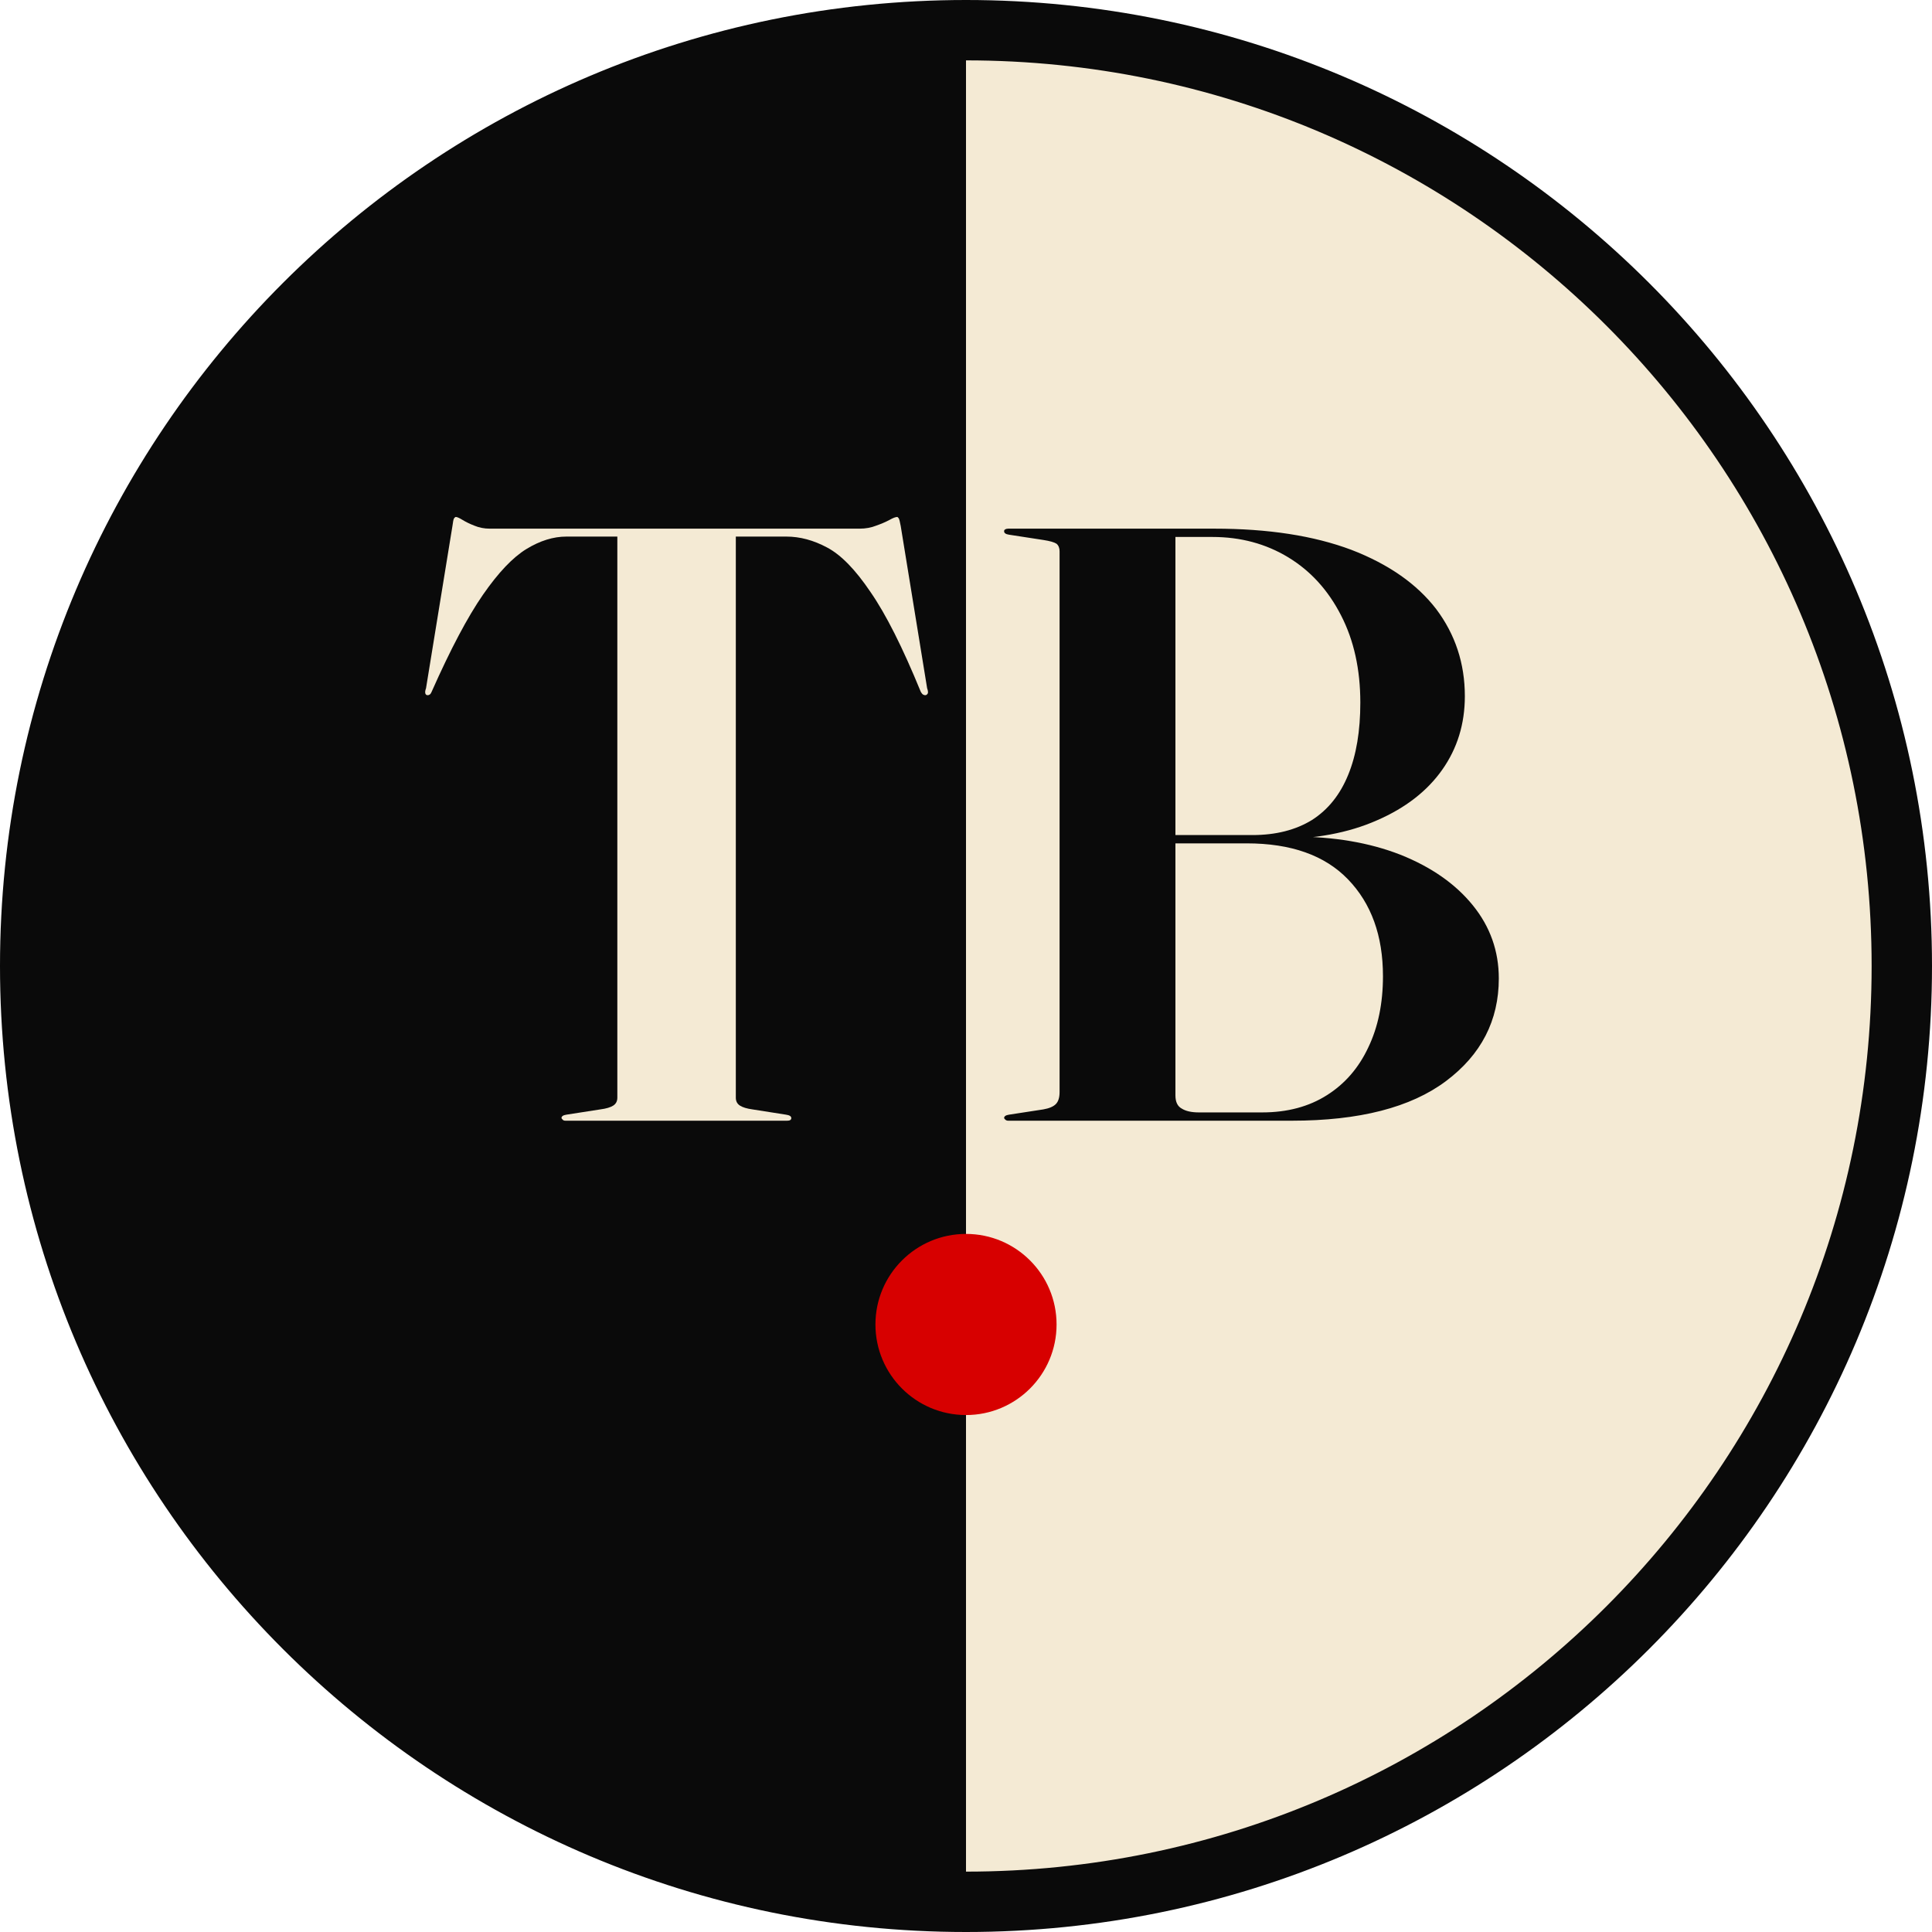
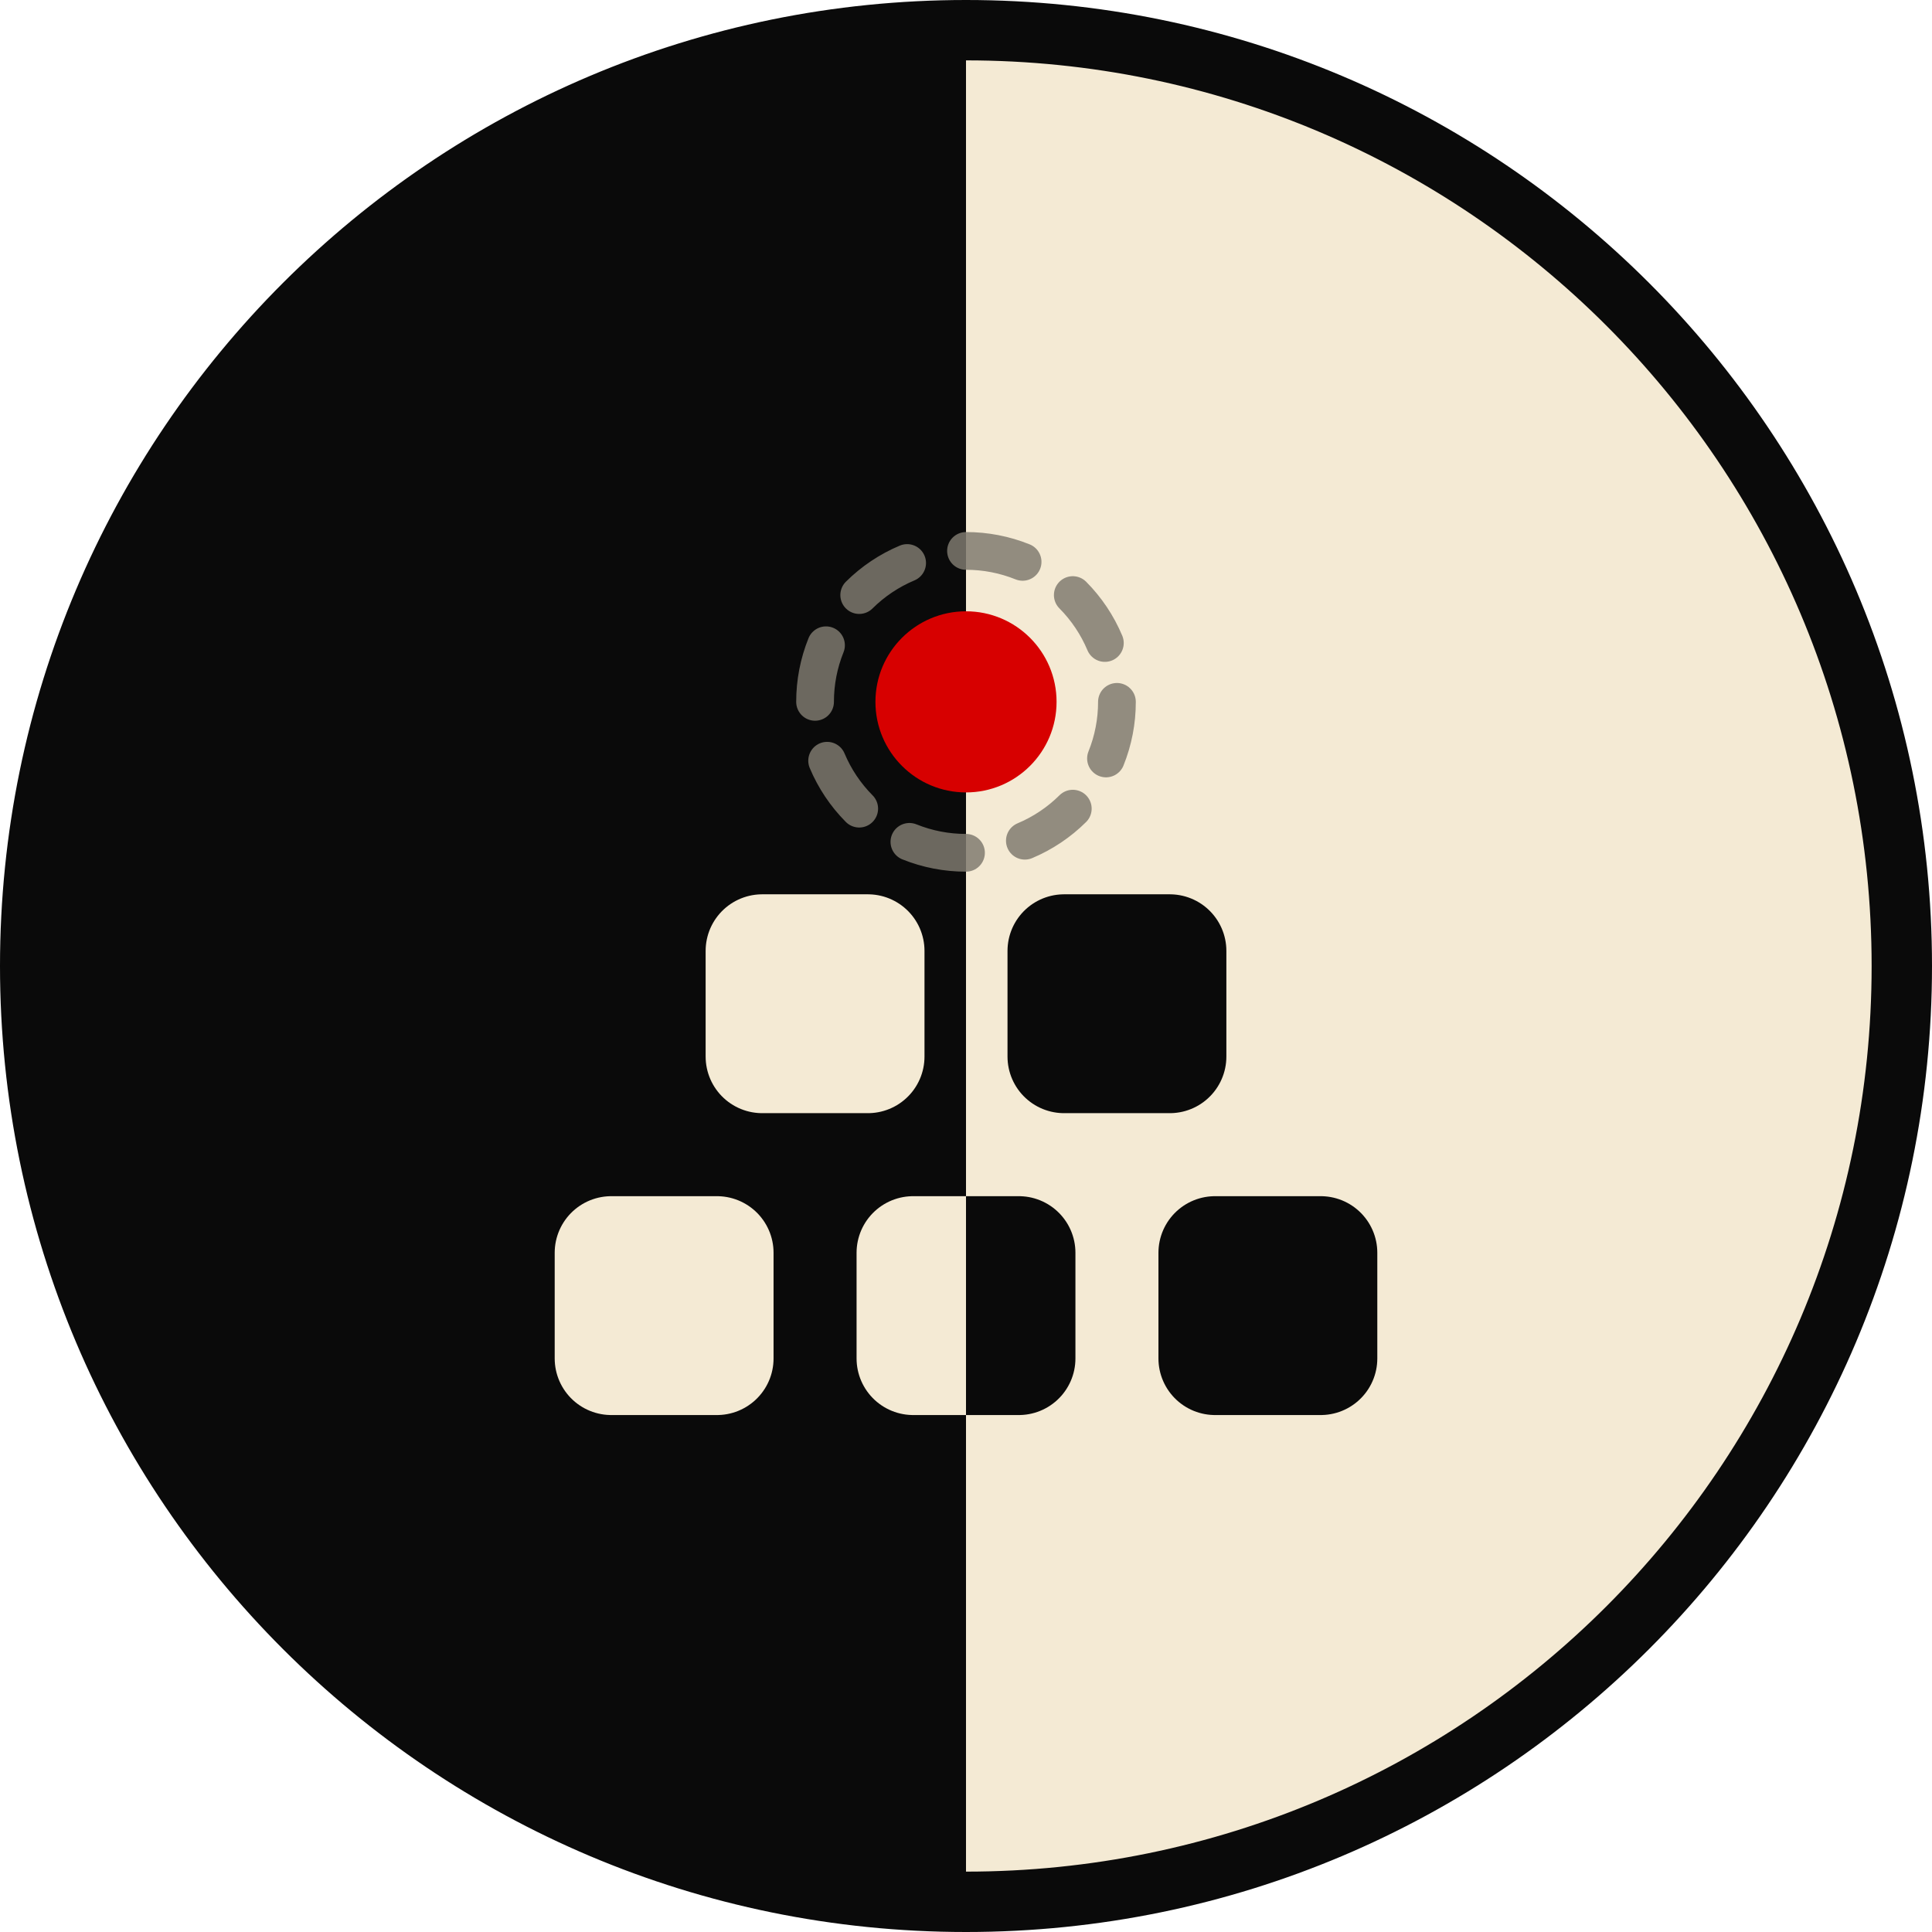
<svg xmlns="http://www.w3.org/2000/svg" viewBox="0 0 512 512" width="512" height="512" role="img" aria-label="Travian Building Order logo">
  <path fill="#0a0a0a" d="M256 8a248 248 0 0 0 0 496Z" />
  <path fill="#f4ead4" d="M256 8a248 248 0 0 1 0 496Z" />
  <circle cx="256" cy="256" r="248" fill="none" stroke="#0a0a0a" stroke-width="16" />
  <defs>
    <clipPath id="vn-l">
      <rect x="0" y="0" width="256" height="512" />
    </clipPath>
    <clipPath id="vn-r">
      <rect x="256" y="0" width="256" height="512" />
    </clipPath>
  </defs>
-   <path fill="#f4ead4" clip-path="url(#vn-l)" d="M129.8 140.1H227.8Q230.2 140.1 232.2 139.3Q234.2 138.6 235.7 137.8Q237.1 137 237.8 137Q237.9 137 238.2 137.4Q238.4 137.8 238.7 139.4L245.7 182.4Q246 183.2 245.9 183.7Q245.7 184.1 245.4 184.2Q245.1 184.3 244.7 184.1Q244.4 184 244 183.3Q236.8 165.7 230.7 156.9Q224.7 148 219.2 145.1Q213.8 142.2 208.4 142.2H195V290.9Q195 292.3 196.1 293Q197.2 293.7 199.4 294L208.3 295.4Q209.7 295.6 209.7 296.3Q209.7 297 208.6 297H149.9Q149.3 297 149.1 296.7Q148.8 296.4 148.8 296.3Q148.8 295.6 150.1 295.4L159.1 294Q161.4 293.7 162.5 293Q163.6 292.3 163.6 290.9V142.2H150.1Q144.9 142.2 139.5 145.5Q134.1 148.8 128 157.6Q121.9 166.4 114.4 183.3Q114.1 184 113.8 184.1Q113.5 184.3 113.1 184.2Q112.8 184.1 112.7 183.7Q112.6 183.2 112.9 182.4L119.9 139.4Q120.1 137.8 120.3 137.4Q120.6 137 120.8 137Q121.3 137 122.6 137.8Q123.9 138.6 125.7 139.3Q127.6 140.1 129.8 140.1ZM397.2 259.3Q397.2 276 383.2 286.5Q369.2 297 342.3 297H267.2Q266.7 297 266.4 296.7Q266.1 296.4 266.1 296.3Q266.1 295.6 267.4 295.4L276.5 294Q278.8 293.6 279.8 292.6Q280.8 291.6 280.8 289.4V146.1Q280.8 144.8 280 144.1Q279.1 143.5 276.5 143.1L267.4 141.7Q266.1 141.5 266.1 140.8Q266.1 140.4 266.4 140.3Q266.7 140.1 267.2 140.1H321.8Q343.2 140.1 358.1 145.7Q372.9 151.4 380.6 161.4Q388.2 171.5 388.2 184.5Q388.2 195.5 382.2 204Q376.2 212.5 364.9 217.4Q353.6 222.4 338 222.4L342.8 221.7Q358.8 221.7 371.1 226.5Q383.4 231.4 390.3 239.9Q397.2 248.4 397.2 259.3ZM330.4 223.5H308.6V221.3H331.9Q341.2 221.3 347.7 217.3Q354.1 213.2 357.3 205.3Q360.5 197.5 360.5 186.2Q360.5 173 355.4 163.1Q350.3 153.1 341.4 147.7Q332.5 142.3 321.3 142.3H311.5V290.3Q311.5 292.9 313.2 293.8Q314.8 294.8 317.7 294.8H334.5Q344.5 294.8 351.7 290.2Q358.8 285.7 362.6 277.6Q366.5 269.5 366.5 258.7Q366.5 242.6 357.2 233Q348 223.5 330.4 223.5Z" />
-   <path fill="#0a0a0a" clip-path="url(#vn-r)" d="M129.8 140.1H227.8Q230.2 140.1 232.2 139.3Q234.2 138.6 235.7 137.8Q237.1 137 237.8 137Q237.9 137 238.2 137.4Q238.4 137.8 238.7 139.4L245.7 182.4Q246 183.2 245.9 183.7Q245.7 184.1 245.4 184.2Q245.1 184.3 244.7 184.1Q244.4 184 244 183.3Q236.8 165.7 230.7 156.9Q224.7 148 219.2 145.1Q213.8 142.2 208.4 142.2H195V290.9Q195 292.3 196.1 293Q197.2 293.7 199.4 294L208.3 295.4Q209.7 295.6 209.7 296.3Q209.7 297 208.6 297H149.9Q149.3 297 149.1 296.7Q148.8 296.4 148.8 296.3Q148.8 295.6 150.1 295.4L159.1 294Q161.4 293.7 162.5 293Q163.6 292.3 163.6 290.9V142.2H150.1Q144.9 142.2 139.5 145.5Q134.1 148.8 128 157.6Q121.9 166.4 114.4 183.3Q114.1 184 113.8 184.1Q113.5 184.3 113.1 184.2Q112.8 184.1 112.7 183.7Q112.6 183.2 112.9 182.4L119.9 139.4Q120.1 137.8 120.3 137.4Q120.6 137 120.8 137Q121.3 137 122.6 137.8Q123.9 138.6 125.7 139.3Q127.6 140.1 129.8 140.1ZM397.2 259.3Q397.2 276 383.2 286.5Q369.2 297 342.3 297H267.2Q266.7 297 266.4 296.7Q266.1 296.4 266.1 296.3Q266.1 295.6 267.4 295.4L276.5 294Q278.8 293.6 279.8 292.6Q280.8 291.6 280.8 289.4V146.1Q280.8 144.8 280 144.1Q279.1 143.5 276.5 143.1L267.4 141.7Q266.1 141.5 266.1 140.8Q266.1 140.4 266.4 140.3Q266.7 140.1 267.2 140.1H321.8Q343.2 140.1 358.1 145.7Q372.9 151.4 380.6 161.4Q388.2 171.5 388.2 184.5Q388.2 195.5 382.2 204Q376.2 212.5 364.9 217.4Q353.6 222.4 338 222.4L342.8 221.7Q358.8 221.7 371.1 226.5Q383.4 231.4 390.3 239.9Q397.2 248.4 397.2 259.3ZM330.4 223.5H308.6V221.3H331.9Q341.2 221.3 347.7 217.3Q354.1 213.2 357.3 205.3Q360.5 197.5 360.5 186.2Q360.5 173 355.4 163.1Q350.3 153.1 341.4 147.7Q332.5 142.3 321.3 142.3H311.5V290.3Q311.5 292.9 313.2 293.8Q314.8 294.8 317.7 294.8H334.5Q344.5 294.8 351.7 290.2Q358.8 285.7 362.6 277.6Q366.5 269.5 366.5 258.7Q366.5 242.6 357.2 233Q348 223.5 330.4 223.5Z" />
-   <circle cx="256" cy="351.0" r="24" fill="#d70000" />
+   <g clip-path="url(#vn-l)">
+     <path fill="none" stroke="#f4ead4" stroke-opacity="0.42" stroke-width="10" stroke-linecap="round" d="M296.0 186.0A40 40 0 0 1 293.1 201.0 M284.3 214.3A40 40 0 0 1 271.6 222.8 M256.0 226.0A40 40 0 0 1 241.0 223.1 M227.7 214.3A40 40 0 0 1 219.2 201.6 M216.0 186.0A40 40 0 0 1 218.9 171.0 M227.7 157.7A40 40 0 0 1 240.4 149.2 M256.0 146.0A40 40 0 0 1 271.0 148.9 M284.3 157.7A40 40 0 0 1 292.8 170.4" />
+     <path fill="none" stroke="#f4ead4" stroke-width="30" stroke-linecap="round" stroke-linejoin="round" d="M162 332h28v28h-28Z M242 332h28v28h-28Z M322 332h28v28h-28Z M202 252h28v28h-28Z M282 252h28v28h-28Z" />
+   </g>
+   <g clip-path="url(#vn-r)">
+     <path fill="none" stroke="#0a0a0a" stroke-opacity="0.42" stroke-width="10" stroke-linecap="round" d="M296.0 186.0A40 40 0 0 1 293.1 201.0 M284.3 214.3A40 40 0 0 1 271.6 222.8 M256.0 226.0A40 40 0 0 1 241.0 223.1 M227.7 214.3A40 40 0 0 1 219.2 201.6 M216.0 186.0A40 40 0 0 1 218.9 171.0 M227.7 157.7A40 40 0 0 1 240.4 149.2 M256.0 146.0A40 40 0 0 1 271.0 148.9 M284.3 157.7A40 40 0 0 1 292.8 170.4" />
+     <path fill="none" stroke="#0a0a0a" stroke-width="30" stroke-linecap="round" stroke-linejoin="round" d="M162 332h28v28h-28Z M242 332h28v28h-28Z M322 332h28v28h-28Z M202 252h28v28h-28Z M282 252h28v28h-28Z" />
+   </g>
+   <circle cx="256" cy="186" r="24" fill="#d70000" />
</svg>
